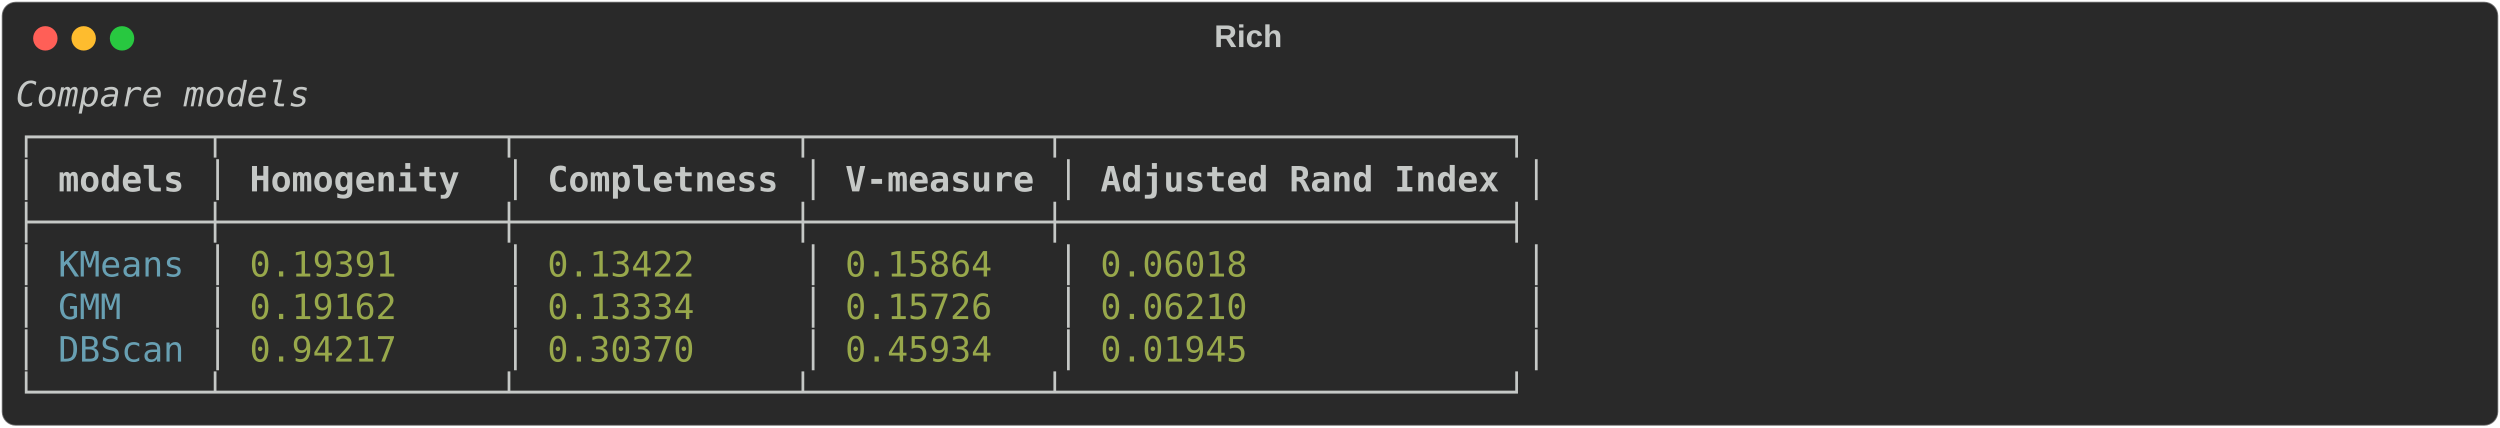
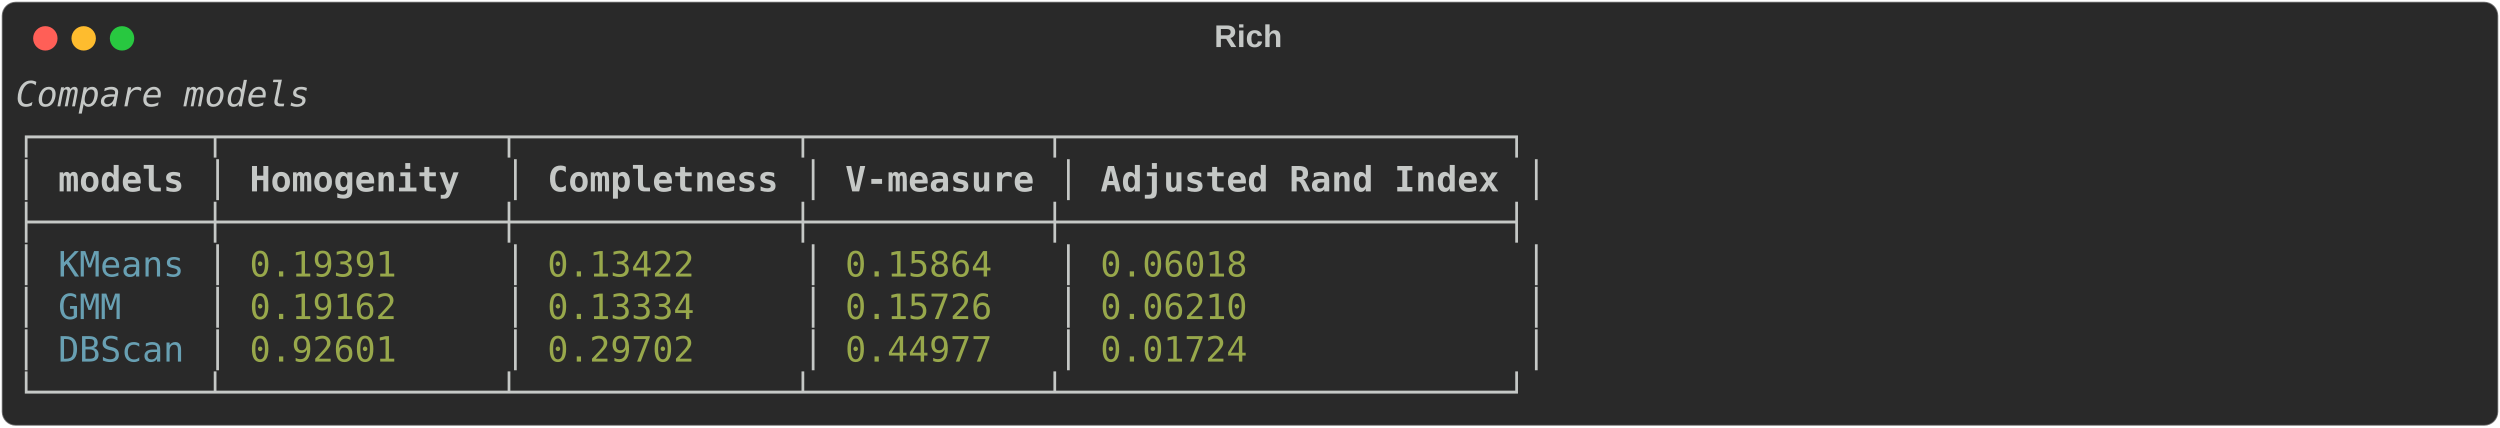
<svg xmlns="http://www.w3.org/2000/svg" class="rich-terminal" viewBox="0 0 1434 245.2">
  <style>

    @font-face {
        font-family: "Fira Code";
        src: local("FiraCode-Regular"),
                url("https://cdnjs.cloudflare.com/ajax/libs/firacode/6.2.0/woff2/FiraCode-Regular.woff2") format("woff2"),
                url("https://cdnjs.cloudflare.com/ajax/libs/firacode/6.2.0/woff/FiraCode-Regular.woff") format("woff");
        font-style: normal;
        font-weight: 400;
    }
    @font-face {
        font-family: "Fira Code";
        src: local("FiraCode-Bold"),
                url("https://cdnjs.cloudflare.com/ajax/libs/firacode/6.2.0/woff2/FiraCode-Bold.woff2") format("woff2"),
                url("https://cdnjs.cloudflare.com/ajax/libs/firacode/6.2.0/woff/FiraCode-Bold.woff") format("woff");
        font-style: bold;
        font-weight: 700;
    }

-     .terminal-3814294635-matrix {
+     .terminal-3981804654-matrix {
        font-family: Fira Code, monospace;
        font-size: 20px;
        line-height: 24.4px;
        font-variant-east-asian: full-width;
    }

-     .terminal-3814294635-title {
+     .terminal-3981804654-title {
        font-size: 18px;
        font-weight: bold;
        font-family: arial;
    }

-     .terminal-3814294635-r1 { fill: #c5c8c6;font-style: italic; }
- .terminal-3814294635-r2 { fill: #c5c8c6 }
- .terminal-3814294635-r3 { fill: #c5c8c6;font-weight: bold }
- .terminal-3814294635-r4 { fill: #68a0b3 }
- .terminal-3814294635-r5 { fill: #98a84b }
+     .terminal-3981804654-r1 { fill: #c5c8c6;font-style: italic; }
+ .terminal-3981804654-r2 { fill: #c5c8c6 }
+ .terminal-3981804654-r3 { fill: #c5c8c6;font-weight: bold }
+ .terminal-3981804654-r4 { fill: #68a0b3 }
+ .terminal-3981804654-r5 { fill: #98a84b }
    </style>
  <defs>
-     <clipPath id="terminal-3814294635-clip-terminal">
+     <clipPath id="terminal-3981804654-clip-terminal">
      <rect x="0" y="0" width="1414.2" height="194.2" />
    </clipPath>
-     <clipPath id="terminal-3814294635-line-0">
+     <clipPath id="terminal-3981804654-line-0">
      <rect x="0" y="1.5" width="1415.2" height="24.65" />
    </clipPath>
-     <clipPath id="terminal-3814294635-line-1">
+     <clipPath id="terminal-3981804654-line-1">
      <rect x="0" y="25.9" width="1415.2" height="24.65" />
    </clipPath>
-     <clipPath id="terminal-3814294635-line-2">
+     <clipPath id="terminal-3981804654-line-2">
      <rect x="0" y="50.3" width="1415.2" height="24.65" />
    </clipPath>
-     <clipPath id="terminal-3814294635-line-3">
+     <clipPath id="terminal-3981804654-line-3">
      <rect x="0" y="74.7" width="1415.2" height="24.65" />
    </clipPath>
-     <clipPath id="terminal-3814294635-line-4">
+     <clipPath id="terminal-3981804654-line-4">
      <rect x="0" y="99.1" width="1415.2" height="24.65" />
    </clipPath>
-     <clipPath id="terminal-3814294635-line-5">
+     <clipPath id="terminal-3981804654-line-5">
      <rect x="0" y="123.5" width="1415.2" height="24.65" />
    </clipPath>
-     <clipPath id="terminal-3814294635-line-6">
+     <clipPath id="terminal-3981804654-line-6">
      <rect x="0" y="147.9" width="1415.2" height="24.65" />
    </clipPath>
  </defs>
  <rect fill="#292929" stroke="rgba(255,255,255,0.35)" stroke-width="1" x="1" y="1" width="1432" height="243.2" rx="8" />
-   <text class="terminal-3814294635-title" fill="#c5c8c6" text-anchor="middle" x="716" y="27">Rich</text>
+   <text class="terminal-3981804654-title" fill="#c5c8c6" text-anchor="middle" x="716" y="27">Rich</text>
  <g transform="translate(26,22)">
    <circle cx="0" cy="0" r="7" fill="#ff5f57" />
    <circle cx="22" cy="0" r="7" fill="#febc2e" />
    <circle cx="44" cy="0" r="7" fill="#28c840" />
  </g>
-   <g transform="translate(9, 41)" clip-path="url(#terminal-3814294635-clip-terminal)">
-     <g class="terminal-3814294635-matrix">
-       <text class="terminal-3814294635-r1" x="0" y="20" textLength="878.4" clip-path="url(#terminal-3814294635-line-0)">                             Compare models                             </text>
-       <text class="terminal-3814294635-r2" x="1415.2" y="20" textLength="12.2" clip-path="url(#terminal-3814294635-line-0)">
+   <g transform="translate(9, 41)" clip-path="url(#terminal-3981804654-clip-terminal)">
+     <g class="terminal-3981804654-matrix">
+       <text class="terminal-3981804654-r1" x="0" y="20" textLength="878.4" clip-path="url(#terminal-3981804654-line-0)">                             Compare models                             </text>
+       <text class="terminal-3981804654-r2" x="1415.2" y="20" textLength="12.2" clip-path="url(#terminal-3981804654-line-0)">
</text>
-       <text class="terminal-3814294635-r2" x="0" y="44.4" textLength="878.4" clip-path="url(#terminal-3814294635-line-1)">┌────────┬─────────────┬─────────────┬───────────┬─────────────────────┐</text>
-       <text class="terminal-3814294635-r2" x="1415.2" y="44.4" textLength="12.2" clip-path="url(#terminal-3814294635-line-1)">
+       <text class="terminal-3981804654-r2" x="0" y="44.4" textLength="878.4" clip-path="url(#terminal-3981804654-line-1)">┌────────┬─────────────┬─────────────┬───────────┬─────────────────────┐</text>
+       <text class="terminal-3981804654-r2" x="1415.2" y="44.4" textLength="12.2" clip-path="url(#terminal-3981804654-line-1)">
</text>
-       <text class="terminal-3814294635-r2" x="0" y="68.8" textLength="12.2" clip-path="url(#terminal-3814294635-line-2)">│</text>
-       <text class="terminal-3814294635-r3" x="24.4" y="68.8" textLength="73.2" clip-path="url(#terminal-3814294635-line-2)">models</text>
-       <text class="terminal-3814294635-r2" x="109.8" y="68.8" textLength="12.2" clip-path="url(#terminal-3814294635-line-2)">│</text>
-       <text class="terminal-3814294635-r3" x="134.2" y="68.8" textLength="134.2" clip-path="url(#terminal-3814294635-line-2)">Homogenity </text>
-       <text class="terminal-3814294635-r2" x="280.6" y="68.8" textLength="12.2" clip-path="url(#terminal-3814294635-line-2)">│</text>
-       <text class="terminal-3814294635-r3" x="305" y="68.8" textLength="134.2" clip-path="url(#terminal-3814294635-line-2)">Completness</text>
-       <text class="terminal-3814294635-r2" x="451.4" y="68.8" textLength="12.2" clip-path="url(#terminal-3814294635-line-2)">│</text>
-       <text class="terminal-3814294635-r3" x="475.8" y="68.8" textLength="109.8" clip-path="url(#terminal-3814294635-line-2)">V-measure</text>
-       <text class="terminal-3814294635-r2" x="597.8" y="68.8" textLength="12.2" clip-path="url(#terminal-3814294635-line-2)">│</text>
-       <text class="terminal-3814294635-r3" x="622.2" y="68.8" textLength="231.8" clip-path="url(#terminal-3814294635-line-2)">Adjusted Rand Index</text>
-       <text class="terminal-3814294635-r2" x="866.2" y="68.8" textLength="12.2" clip-path="url(#terminal-3814294635-line-2)">│</text>
-       <text class="terminal-3814294635-r2" x="1415.2" y="68.8" textLength="12.2" clip-path="url(#terminal-3814294635-line-2)">
+       <text class="terminal-3981804654-r2" x="0" y="68.8" textLength="12.2" clip-path="url(#terminal-3981804654-line-2)">│</text>
+       <text class="terminal-3981804654-r3" x="24.4" y="68.8" textLength="73.2" clip-path="url(#terminal-3981804654-line-2)">models</text>
+       <text class="terminal-3981804654-r2" x="109.8" y="68.8" textLength="12.2" clip-path="url(#terminal-3981804654-line-2)">│</text>
+       <text class="terminal-3981804654-r3" x="134.2" y="68.8" textLength="134.2" clip-path="url(#terminal-3981804654-line-2)">Homogenity </text>
+       <text class="terminal-3981804654-r2" x="280.6" y="68.8" textLength="12.2" clip-path="url(#terminal-3981804654-line-2)">│</text>
+       <text class="terminal-3981804654-r3" x="305" y="68.8" textLength="134.2" clip-path="url(#terminal-3981804654-line-2)">Completness</text>
+       <text class="terminal-3981804654-r2" x="451.4" y="68.8" textLength="12.2" clip-path="url(#terminal-3981804654-line-2)">│</text>
+       <text class="terminal-3981804654-r3" x="475.8" y="68.8" textLength="109.8" clip-path="url(#terminal-3981804654-line-2)">V-measure</text>
+       <text class="terminal-3981804654-r2" x="597.8" y="68.8" textLength="12.2" clip-path="url(#terminal-3981804654-line-2)">│</text>
+       <text class="terminal-3981804654-r3" x="622.2" y="68.8" textLength="231.8" clip-path="url(#terminal-3981804654-line-2)">Adjusted Rand Index</text>
+       <text class="terminal-3981804654-r2" x="866.2" y="68.8" textLength="12.2" clip-path="url(#terminal-3981804654-line-2)">│</text>
+       <text class="terminal-3981804654-r2" x="1415.2" y="68.8" textLength="12.2" clip-path="url(#terminal-3981804654-line-2)">
</text>
-       <text class="terminal-3814294635-r2" x="0" y="93.2" textLength="878.4" clip-path="url(#terminal-3814294635-line-3)">├────────┼─────────────┼─────────────┼───────────┼─────────────────────┤</text>
-       <text class="terminal-3814294635-r2" x="1415.2" y="93.2" textLength="12.2" clip-path="url(#terminal-3814294635-line-3)">
+       <text class="terminal-3981804654-r2" x="0" y="93.2" textLength="878.4" clip-path="url(#terminal-3981804654-line-3)">├────────┼─────────────┼─────────────┼───────────┼─────────────────────┤</text>
+       <text class="terminal-3981804654-r2" x="1415.2" y="93.2" textLength="12.2" clip-path="url(#terminal-3981804654-line-3)">
</text>
-       <text class="terminal-3814294635-r2" x="0" y="117.6" textLength="12.2" clip-path="url(#terminal-3814294635-line-4)">│</text>
-       <text class="terminal-3814294635-r4" x="24.4" y="117.6" textLength="73.2" clip-path="url(#terminal-3814294635-line-4)">KMeans</text>
-       <text class="terminal-3814294635-r2" x="109.8" y="117.6" textLength="12.2" clip-path="url(#terminal-3814294635-line-4)">│</text>
-       <text class="terminal-3814294635-r5" x="134.2" y="117.6" textLength="134.2" clip-path="url(#terminal-3814294635-line-4)">  0.19391  </text>
-       <text class="terminal-3814294635-r2" x="280.6" y="117.6" textLength="12.2" clip-path="url(#terminal-3814294635-line-4)">│</text>
-       <text class="terminal-3814294635-r5" x="305" y="117.6" textLength="134.2" clip-path="url(#terminal-3814294635-line-4)">  0.13422  </text>
-       <text class="terminal-3814294635-r2" x="451.4" y="117.6" textLength="12.2" clip-path="url(#terminal-3814294635-line-4)">│</text>
-       <text class="terminal-3814294635-r5" x="475.8" y="117.6" textLength="109.8" clip-path="url(#terminal-3814294635-line-4)"> 0.15864 </text>
-       <text class="terminal-3814294635-r2" x="597.8" y="117.6" textLength="12.2" clip-path="url(#terminal-3814294635-line-4)">│</text>
-       <text class="terminal-3814294635-r5" x="622.2" y="117.6" textLength="231.8" clip-path="url(#terminal-3814294635-line-4)">      0.06018      </text>
-       <text class="terminal-3814294635-r2" x="866.2" y="117.6" textLength="12.2" clip-path="url(#terminal-3814294635-line-4)">│</text>
-       <text class="terminal-3814294635-r2" x="1415.2" y="117.6" textLength="12.2" clip-path="url(#terminal-3814294635-line-4)">
+       <text class="terminal-3981804654-r2" x="0" y="117.6" textLength="12.2" clip-path="url(#terminal-3981804654-line-4)">│</text>
+       <text class="terminal-3981804654-r4" x="24.4" y="117.6" textLength="73.2" clip-path="url(#terminal-3981804654-line-4)">KMeans</text>
+       <text class="terminal-3981804654-r2" x="109.8" y="117.6" textLength="12.2" clip-path="url(#terminal-3981804654-line-4)">│</text>
+       <text class="terminal-3981804654-r5" x="134.2" y="117.6" textLength="134.2" clip-path="url(#terminal-3981804654-line-4)">  0.19391  </text>
+       <text class="terminal-3981804654-r2" x="280.6" y="117.6" textLength="12.2" clip-path="url(#terminal-3981804654-line-4)">│</text>
+       <text class="terminal-3981804654-r5" x="305" y="117.6" textLength="134.2" clip-path="url(#terminal-3981804654-line-4)">  0.13422  </text>
+       <text class="terminal-3981804654-r2" x="451.4" y="117.6" textLength="12.2" clip-path="url(#terminal-3981804654-line-4)">│</text>
+       <text class="terminal-3981804654-r5" x="475.8" y="117.6" textLength="109.8" clip-path="url(#terminal-3981804654-line-4)"> 0.15864 </text>
+       <text class="terminal-3981804654-r2" x="597.8" y="117.6" textLength="12.2" clip-path="url(#terminal-3981804654-line-4)">│</text>
+       <text class="terminal-3981804654-r5" x="622.2" y="117.6" textLength="231.8" clip-path="url(#terminal-3981804654-line-4)">      0.06018      </text>
+       <text class="terminal-3981804654-r2" x="866.2" y="117.6" textLength="12.2" clip-path="url(#terminal-3981804654-line-4)">│</text>
+       <text class="terminal-3981804654-r2" x="1415.2" y="117.6" textLength="12.2" clip-path="url(#terminal-3981804654-line-4)">
</text>
-       <text class="terminal-3814294635-r2" x="0" y="142" textLength="12.2" clip-path="url(#terminal-3814294635-line-5)">│</text>
-       <text class="terminal-3814294635-r4" x="24.4" y="142" textLength="73.2" clip-path="url(#terminal-3814294635-line-5)">   GMM</text>
-       <text class="terminal-3814294635-r2" x="109.8" y="142" textLength="12.2" clip-path="url(#terminal-3814294635-line-5)">│</text>
-       <text class="terminal-3814294635-r5" x="134.2" y="142" textLength="134.2" clip-path="url(#terminal-3814294635-line-5)">  0.19162  </text>
-       <text class="terminal-3814294635-r2" x="280.6" y="142" textLength="12.2" clip-path="url(#terminal-3814294635-line-5)">│</text>
-       <text class="terminal-3814294635-r5" x="305" y="142" textLength="134.2" clip-path="url(#terminal-3814294635-line-5)">  0.13334  </text>
-       <text class="terminal-3814294635-r2" x="451.4" y="142" textLength="12.2" clip-path="url(#terminal-3814294635-line-5)">│</text>
-       <text class="terminal-3814294635-r5" x="475.8" y="142" textLength="109.8" clip-path="url(#terminal-3814294635-line-5)"> 0.15726 </text>
-       <text class="terminal-3814294635-r2" x="597.8" y="142" textLength="12.2" clip-path="url(#terminal-3814294635-line-5)">│</text>
-       <text class="terminal-3814294635-r5" x="622.2" y="142" textLength="231.8" clip-path="url(#terminal-3814294635-line-5)">      0.06210      </text>
-       <text class="terminal-3814294635-r2" x="866.2" y="142" textLength="12.2" clip-path="url(#terminal-3814294635-line-5)">│</text>
-       <text class="terminal-3814294635-r2" x="1415.2" y="142" textLength="12.2" clip-path="url(#terminal-3814294635-line-5)">
+       <text class="terminal-3981804654-r2" x="0" y="142" textLength="12.2" clip-path="url(#terminal-3981804654-line-5)">│</text>
+       <text class="terminal-3981804654-r4" x="24.4" y="142" textLength="73.2" clip-path="url(#terminal-3981804654-line-5)">   GMM</text>
+       <text class="terminal-3981804654-r2" x="109.8" y="142" textLength="12.2" clip-path="url(#terminal-3981804654-line-5)">│</text>
+       <text class="terminal-3981804654-r5" x="134.2" y="142" textLength="134.2" clip-path="url(#terminal-3981804654-line-5)">  0.19162  </text>
+       <text class="terminal-3981804654-r2" x="280.6" y="142" textLength="12.2" clip-path="url(#terminal-3981804654-line-5)">│</text>
+       <text class="terminal-3981804654-r5" x="305" y="142" textLength="134.2" clip-path="url(#terminal-3981804654-line-5)">  0.13334  </text>
+       <text class="terminal-3981804654-r2" x="451.4" y="142" textLength="12.2" clip-path="url(#terminal-3981804654-line-5)">│</text>
+       <text class="terminal-3981804654-r5" x="475.8" y="142" textLength="109.8" clip-path="url(#terminal-3981804654-line-5)"> 0.15726 </text>
+       <text class="terminal-3981804654-r2" x="597.8" y="142" textLength="12.2" clip-path="url(#terminal-3981804654-line-5)">│</text>
+       <text class="terminal-3981804654-r5" x="622.2" y="142" textLength="231.8" clip-path="url(#terminal-3981804654-line-5)">      0.06210      </text>
+       <text class="terminal-3981804654-r2" x="866.2" y="142" textLength="12.2" clip-path="url(#terminal-3981804654-line-5)">│</text>
+       <text class="terminal-3981804654-r2" x="1415.2" y="142" textLength="12.2" clip-path="url(#terminal-3981804654-line-5)">
</text>
-       <text class="terminal-3814294635-r2" x="0" y="166.4" textLength="12.2" clip-path="url(#terminal-3814294635-line-6)">│</text>
-       <text class="terminal-3814294635-r4" x="24.4" y="166.4" textLength="73.2" clip-path="url(#terminal-3814294635-line-6)">DBScan</text>
-       <text class="terminal-3814294635-r2" x="109.8" y="166.4" textLength="12.2" clip-path="url(#terminal-3814294635-line-6)">│</text>
-       <text class="terminal-3814294635-r5" x="134.2" y="166.4" textLength="134.2" clip-path="url(#terminal-3814294635-line-6)">  0.94217  </text>
-       <text class="terminal-3814294635-r2" x="280.6" y="166.4" textLength="12.2" clip-path="url(#terminal-3814294635-line-6)">│</text>
-       <text class="terminal-3814294635-r5" x="305" y="166.4" textLength="134.2" clip-path="url(#terminal-3814294635-line-6)">  0.30370  </text>
-       <text class="terminal-3814294635-r2" x="451.4" y="166.4" textLength="12.2" clip-path="url(#terminal-3814294635-line-6)">│</text>
-       <text class="terminal-3814294635-r5" x="475.8" y="166.4" textLength="109.8" clip-path="url(#terminal-3814294635-line-6)"> 0.45934 </text>
-       <text class="terminal-3814294635-r2" x="597.8" y="166.4" textLength="12.2" clip-path="url(#terminal-3814294635-line-6)">│</text>
-       <text class="terminal-3814294635-r5" x="622.2" y="166.4" textLength="231.8" clip-path="url(#terminal-3814294635-line-6)">      0.01945      </text>
-       <text class="terminal-3814294635-r2" x="866.2" y="166.4" textLength="12.2" clip-path="url(#terminal-3814294635-line-6)">│</text>
-       <text class="terminal-3814294635-r2" x="1415.2" y="166.4" textLength="12.2" clip-path="url(#terminal-3814294635-line-6)">
+       <text class="terminal-3981804654-r2" x="0" y="166.4" textLength="12.2" clip-path="url(#terminal-3981804654-line-6)">│</text>
+       <text class="terminal-3981804654-r4" x="24.4" y="166.4" textLength="73.2" clip-path="url(#terminal-3981804654-line-6)">DBScan</text>
+       <text class="terminal-3981804654-r2" x="109.8" y="166.4" textLength="12.2" clip-path="url(#terminal-3981804654-line-6)">│</text>
+       <text class="terminal-3981804654-r5" x="134.2" y="166.4" textLength="134.2" clip-path="url(#terminal-3981804654-line-6)">  0.92601  </text>
+       <text class="terminal-3981804654-r2" x="280.6" y="166.4" textLength="12.2" clip-path="url(#terminal-3981804654-line-6)">│</text>
+       <text class="terminal-3981804654-r5" x="305" y="166.4" textLength="134.2" clip-path="url(#terminal-3981804654-line-6)">  0.29702  </text>
+       <text class="terminal-3981804654-r2" x="451.4" y="166.4" textLength="12.2" clip-path="url(#terminal-3981804654-line-6)">│</text>
+       <text class="terminal-3981804654-r5" x="475.8" y="166.4" textLength="109.8" clip-path="url(#terminal-3981804654-line-6)"> 0.44977 </text>
+       <text class="terminal-3981804654-r2" x="597.8" y="166.4" textLength="12.2" clip-path="url(#terminal-3981804654-line-6)">│</text>
+       <text class="terminal-3981804654-r5" x="622.2" y="166.4" textLength="231.8" clip-path="url(#terminal-3981804654-line-6)">      0.01724      </text>
+       <text class="terminal-3981804654-r2" x="866.2" y="166.4" textLength="12.2" clip-path="url(#terminal-3981804654-line-6)">│</text>
+       <text class="terminal-3981804654-r2" x="1415.2" y="166.4" textLength="12.2" clip-path="url(#terminal-3981804654-line-6)">
</text>
-       <text class="terminal-3814294635-r2" x="0" y="190.8" textLength="878.4" clip-path="url(#terminal-3814294635-line-7)">└────────┴─────────────┴─────────────┴───────────┴─────────────────────┘</text>
-       <text class="terminal-3814294635-r2" x="1415.2" y="190.8" textLength="12.2" clip-path="url(#terminal-3814294635-line-7)">
+       <text class="terminal-3981804654-r2" x="0" y="190.8" textLength="878.4" clip-path="url(#terminal-3981804654-line-7)">└────────┴─────────────┴─────────────┴───────────┴─────────────────────┘</text>
+       <text class="terminal-3981804654-r2" x="1415.2" y="190.8" textLength="12.2" clip-path="url(#terminal-3981804654-line-7)">
</text>
    </g>
  </g>
</svg>
